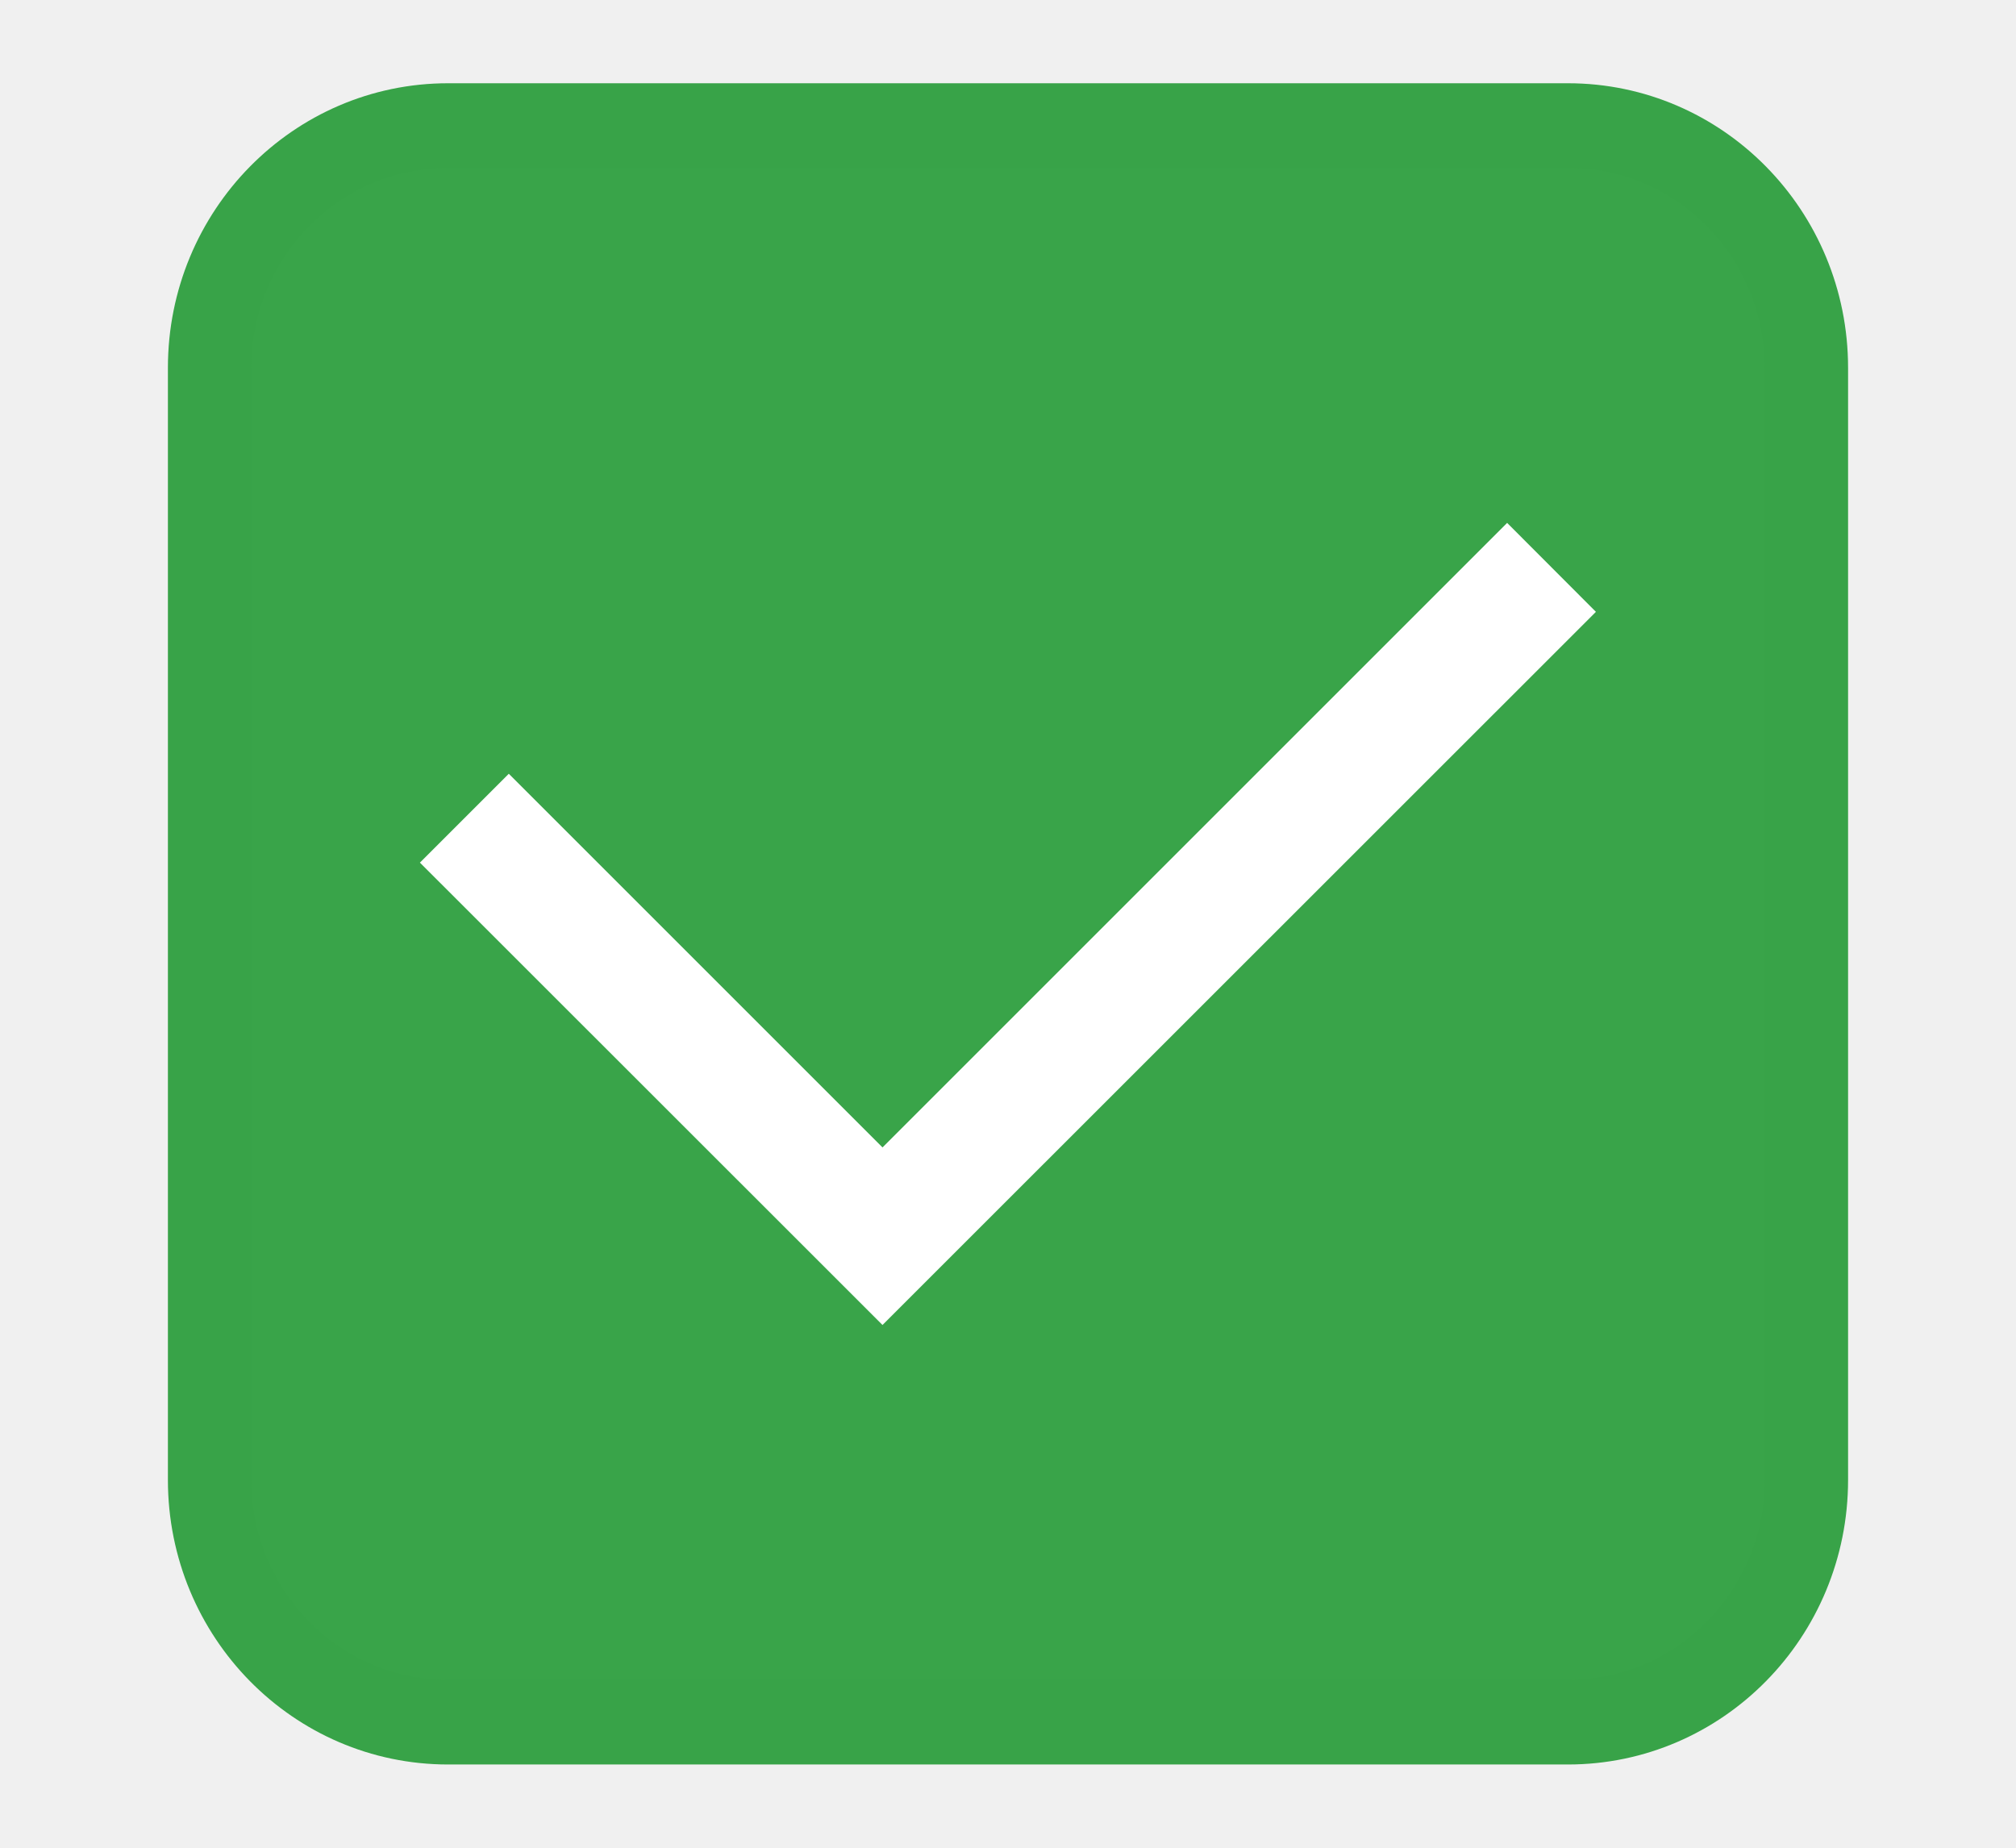
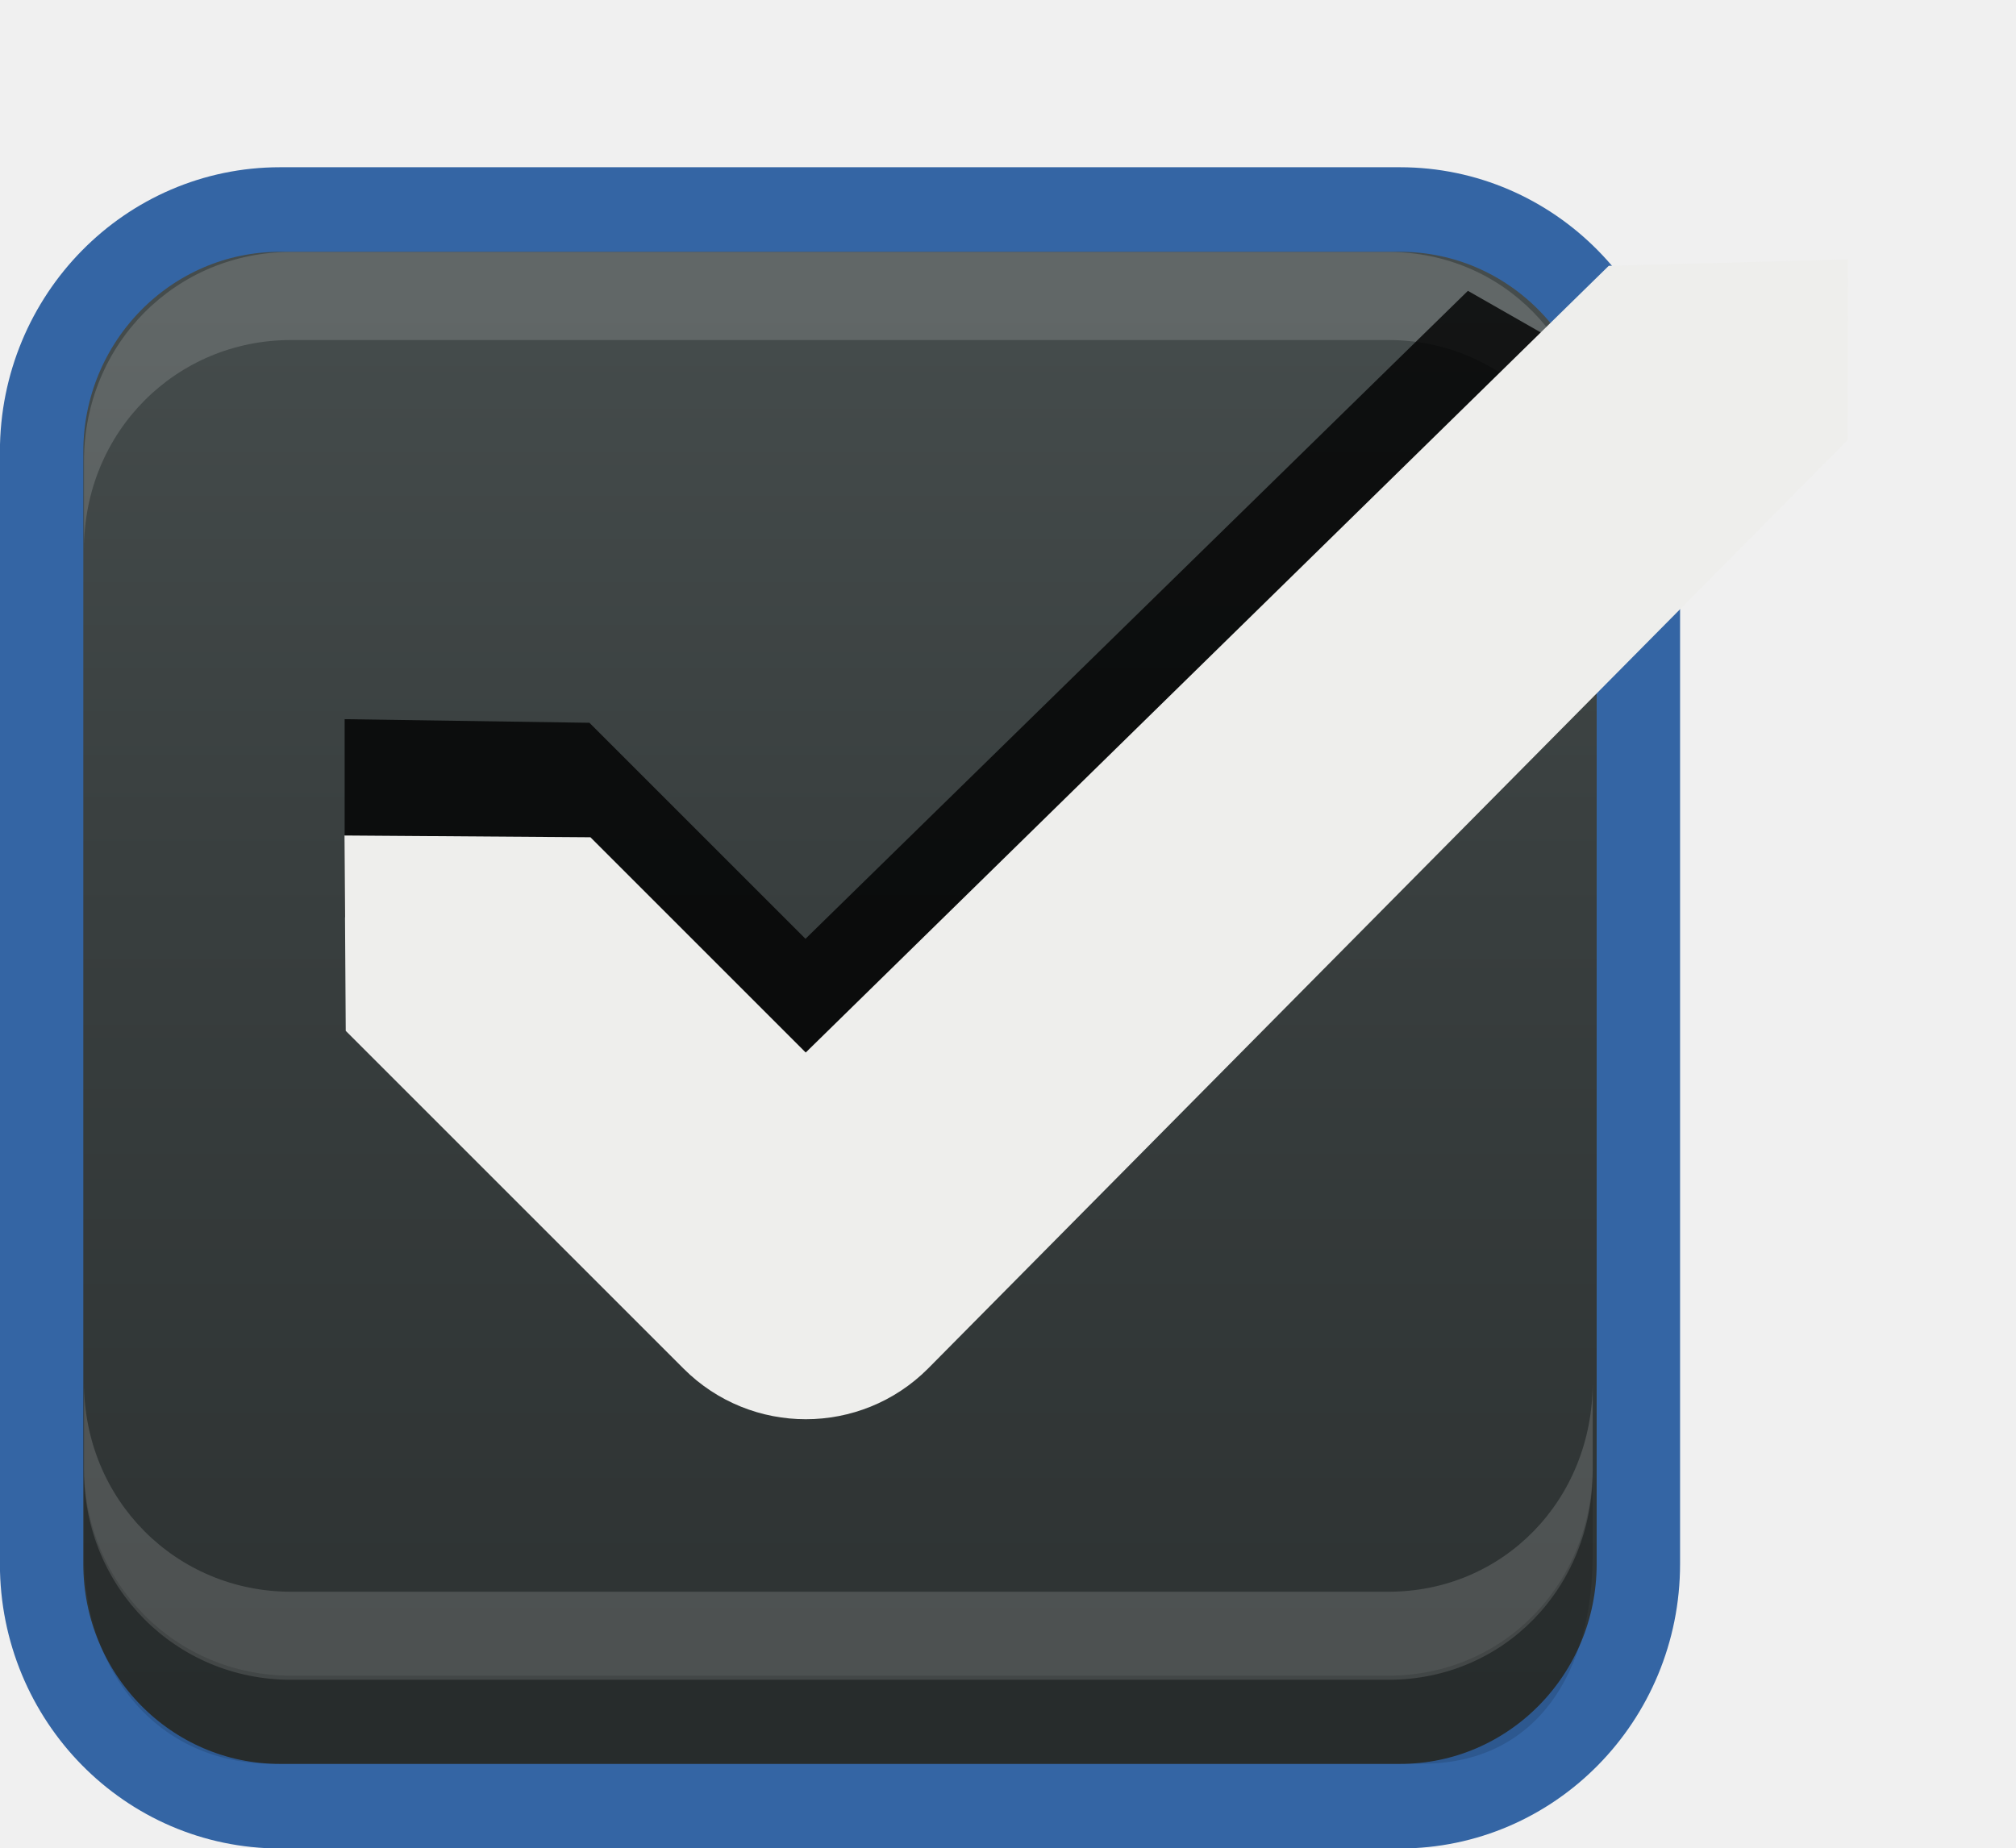
- <svg xmlns="http://www.w3.org/2000/svg" xmlns:ns2="http://www.openswatchbook.org/uri/2009/osb" xmlns:xlink="http://www.w3.org/1999/xlink" width="24" height="22" id="svg3199" version="1.1">
+ <svg xmlns="http://www.w3.org/2000/svg" xmlns:xlink="http://www.w3.org/1999/xlink" width="24" height="22" id="svg3199" version="1.1">
  <defs id="defs3201">
-     <linearGradient id="linearGradient854">
-       <stop style="stop-color:#38a348;stop-opacity:1" offset="0" id="stop848" />
-       <stop id="stop850" offset="0.168" style="stop-color:#38a348;stop-opacity:1" />
-       <stop style="stop-color:#3eb34f;stop-opacity:1" offset="1" id="stop852" />
+     <linearGradient id="linearGradient15404">
+       <stop id="stop15406" offset="0" style="stop-color:#515151;stop-opacity:1" />
+       <stop id="stop15408" offset="1" style="stop-color:#292929;stop-opacity:1" />
    </linearGradient>
+     <linearGradient xlink:href="#linearGradient5872-5-1" id="linearGradient5891-0-4" gradientUnits="userSpaceOnUse" x1="205.841" y1="246.709" x2="206.748" y2="231.241" />
+     <linearGradient id="linearGradient5872-5-1">
+       <stop style="stop-color:#0b2e52;stop-opacity:1" offset="0" id="stop5874-4-4" />
+       <stop style="stop-color:#1862af;stop-opacity:1" offset="1" id="stop5876-0-5" />
+     </linearGradient>
+     <linearGradient y2="-388.73" x2="-93.031" y1="-396.347" x1="-93.031" gradientTransform="matrix(1.591837,0,0,0.8571429,-256.5612,59.68542)" gradientUnits="userSpaceOnUse" id="linearGradient14219" xlink:href="#linearGradient15404" />
    <linearGradient id="linearGradient10013-4-63-6">
      <stop style="stop-color:#333333;stop-opacity:1;" offset="0" id="stop10015-2-76-1" />
      <stop style="stop-color:#292929;stop-opacity:1" offset="1" id="stop10017-46-15-8" />
    </linearGradient>
    <linearGradient id="linearGradient10597-5">
      <stop style="stop-color:#16191a;stop-opacity:1;" offset="0" id="stop10599-2" />
      <stop style="stop-color:#2b3133;stop-opacity:1" offset="1" id="stop10601-5" />
    </linearGradient>
    <linearGradient y2="-322.164" x2="921.225" y1="-330.051" x1="921.328" gradientTransform="matrix(1.591837,0,0,0.8571429,-1456.546,275.4519)" gradientUnits="userSpaceOnUse" id="linearGradient15374" xlink:href="#linearGradient10013-4-63-6" />
    <linearGradient gradientTransform="translate(-1199.985,216.3805)" y2="-227.08" x2="1203.918" y1="-217.567" x1="1203.918" gradientUnits="userSpaceOnUse" id="linearGradient15376" xlink:href="#linearGradient10597-5" />
+     <linearGradient xlink:href="#linearGradient5581-5-2-4-6-8-7-35-8" id="linearGradient11811" gradientUnits="userSpaceOnUse" gradientTransform="matrix(3.031757,0,0,1.005317,-102.6634,-0.8215338)" x1="63.569" y1="127.161" x2="63.569" y2="152.662" />
    <linearGradient id="linearGradient5581-5-2-4-6-8-7-35-8">
-       <stop id="stop5583-0-92-8-0-7-6-5-1" offset="0" style="stop-color:#ff4c4c;stop-opacity:1" />
+       <stop id="stop5583-0-92-8-0-7-6-5-1" offset="0" style="stop-color:#454c4c;stop-opacity:1;" />
      <stop style="stop-color:#393f3f;stop-opacity:1;" offset="0.4" id="stop5585-4-7-2-7-9-9-92-0" />
      <stop id="stop5587-6-7-2-0-3-1-21-5" offset="1" style="stop-color:#2d3232;stop-opacity:1;" />
    </linearGradient>
-     <linearGradient id="linearGradient5581-5-2-4-6-8-7-35-8-7">
-       <stop style="stop-color:#454c4c;stop-opacity:1;" offset="0" id="stop5583-0-92-8-0-7-6-5-1-0" />
-       <stop id="stop5585-4-7-2-7-9-9-92-0-9" offset="0.4" style="stop-color:#393f3f;stop-opacity:1;" />
-       <stop style="stop-color:#2d3232;stop-opacity:1;" offset="1" id="stop5587-6-7-2-0-3-1-21-5-3" />
-     </linearGradient>
-     <linearGradient ns2:paint="solid" id="linearGradient19282" gradientTransform="matrix(-2.736579,0.2820293,-0.1890831,-0.9998832,239.5401,-879.4556)">
-       <stop style="stop-color:#666666;stop-opacity:1;" offset="0" id="stop19284" />
-     </linearGradient>
  </defs>
  <g id="layer1" transform="translate(-342.5,-521.3622)">
-     <g style="display:inline" id="use5671" transform="matrix(1.359411,0,0,1.356424,321.2059,480.9945)">
-       <rect transform="matrix(0.4730478,0,0,0.4807373,-6.360704,-29.39622)" rx="4.414" y="125.346" x="50.44" height="29.154" width="29.56" id="rect11803" style="color:#000000;display:inline;overflow:visible;visibility:visible;fill:#39a449;fill-opacity:1;stroke:#38a348;stroke-width:1.544;stroke-linecap:butt;stroke-linejoin:round;stroke-miterlimit:4;stroke-dasharray:none;stroke-dashoffset:0;stroke-opacity:1;marker:none;enable-background:accumulate" ry="4.423" />
+     <g style="display:inline" id="use5671" transform="matrix(1.359411,0,0,1.356424,319.2059,481.9945)">
+       <rect transform="matrix(0.4730478,0,0,0.4807373,-6.360704,-29.39622)" rx="4.414" y="125.346" x="50.44" height="29.154" width="29.56" id="rect11803" style="color:#000000;fill:url(#linearGradient11811);fill-opacity:1;stroke:#3465a4;stroke-width:1.544;stroke-linecap:butt;stroke-linejoin:round;stroke-miterlimit:4;stroke-opacity:1;stroke-dasharray:none;stroke-dashoffset:0;marker:none;visibility:visible;display:inline;overflow:visible;enable-background:accumulate" ry="4.423" />
+       <path id="path11809" d="m 17.871,33.844 0,-0.773 c 0,-1.031 0.807,-1.836 1.812,-1.836 l 9.612,0 c 1.005,0 1.788,0.805 1.788,1.836 l 0,0.773 c 0,-1.031 -0.783,-1.836 -1.788,-1.836 l -9.612,0 c -1.005,0 -1.812,0.805 -1.812,1.836 z" style="font-size:medium;font-style:normal;font-variant:normal;font-weight:normal;font-stretch:normal;text-indent:0;text-align:start;text-decoration:none;line-height:normal;letter-spacing:normal;word-spacing:normal;text-transform:none;direction:ltr;block-progression:tb;writing-mode:lr-tb;text-anchor:start;baseline-shift:baseline;opacity:0.15;color:#000000;fill:#ffffff;fill-opacity:1;fill-rule:nonzero;stroke:none;stroke-width:1;marker:none;visibility:visible;display:inline;overflow:visible;enable-background:accumulate;font-family:Sans;-inkscape-font-specification:Sans" />
+       <path style="font-size:medium;font-style:normal;font-variant:normal;font-weight:normal;font-stretch:normal;text-indent:0;text-align:start;text-decoration:none;line-height:normal;letter-spacing:normal;word-spacing:normal;text-transform:none;direction:ltr;block-progression:tb;writing-mode:lr-tb;text-anchor:start;baseline-shift:baseline;opacity:0.15;color:#000000;fill:#ffffff;fill-opacity:1;fill-rule:nonzero;stroke:none;stroke-width:1;marker:none;visibility:visible;display:inline;overflow:visible;enable-background:accumulate;font-family:Sans;-inkscape-font-specification:Sans" d="m 17.871,41.159 0,0.773 c 0,1.031 0.807,1.836 1.812,1.836 l 9.612,0 c 1.005,0 1.788,-0.805 1.788,-1.836 l 0,-0.773 c 0,1.031 -0.783,1.836 -1.788,1.836 l -9.612,0 c -1.005,0 -1.812,-0.805 -1.812,-1.836 z" id="path11867" />
+       <path id="path11869" d="m 17.871,41.896 0,0.773 c 0,1.031 0.645,1.836 1.649,1.836 l 10.068,0 c 1.005,0 1.495,-0.805 1.495,-1.836 l 0,-0.773 c 0,1.031 -0.783,1.836 -1.788,1.836 l -9.612,0 c -1.005,0 -1.812,-0.805 -1.812,-1.836 z" style="font-size:medium;font-style:normal;font-variant:normal;font-weight:normal;font-stretch:normal;text-indent:0;text-align:start;text-decoration:none;line-height:normal;letter-spacing:normal;word-spacing:normal;text-transform:none;direction:ltr;block-progression:tb;writing-mode:lr-tb;text-anchor:start;baseline-shift:baseline;opacity:0.15;color:#000000;fill:#000000;fill-opacity:0.853;fill-rule:nonzero;stroke:none;stroke-width:1;marker:none;visibility:visible;display:inline;overflow:visible;enable-background:accumulate;font-family:Sans;-inkscape-font-specification:Sans" />
    </g>
-     <path style="color:#000000;font-style:normal;font-variant:normal;font-weight:normal;font-stretch:normal;font-size:medium;line-height:normal;font-family:sans-serif;font-variant-ligatures:normal;font-variant-position:normal;font-variant-caps:normal;font-variant-numeric:normal;font-variant-alternates:normal;font-feature-settings:normal;text-indent:0;text-align:start;text-decoration:none;text-decoration-line:none;text-decoration-style:solid;text-decoration-color:#000000;letter-spacing:normal;word-spacing:normal;text-transform:none;writing-mode:lr-tb;direction:ltr;text-orientation:mixed;dominant-baseline:auto;baseline-shift:baseline;text-anchor:start;white-space:normal;shape-padding:0;clip-rule:nonzero;display:inline;overflow:visible;visibility:visible;opacity:1;isolation:auto;mix-blend-mode:normal;color-interpolation:sRGB;color-interpolation-filters:linearRGB;solid-color:#000000;solid-opacity:1;vector-effect:none;fill:#ffffff;fill-opacity:1;fill-rule:nonzero;stroke:none;stroke-width:1.5;stroke-linecap:butt;stroke-linejoin:miter;stroke-miterlimit:4;stroke-dasharray:none;stroke-dashoffset:0;stroke-opacity:1;marker:none;color-rendering:auto;image-rendering:auto;shape-rendering:auto;text-rendering:auto;enable-background:accumulate" id="path4135" d="m 360.442,527.588 -7.436,7.436 -4.449,-4.449 -1.058,1.058 5.507,5.505 8.493,-8.491 z" />
+     <rect style="color:#000000;fill:none;stroke:none;stroke-width:2;marker:none;visibility:visible;display:inline;overflow:visible;enable-background:accumulate" id="rect17347" width="21.944" height="21.944" x="342.299" y="521.584" />
+     <path style="opacity:0.8;color:#000000;fill:#000000;fill-opacity:1;stroke:none;stroke-width:1;marker:none;visibility:visible;display:inline;overflow:visible;enable-background:accumulate" d="m 359.975,524.825 -7.886,7.715 -2.572,-2.572 -2.914,-0.043 0,2.357 4.029,3.986 c 0.803,0.803 2.111,0.803 2.914,0 l 8.186,-8.229 0,-0.386 c 0,-1.241 0.199,-1.768 -0.829,-2.298 z" id="rect5147-9-1-5-7-6-5-8-7" />
+     <path style="font-size:medium;font-style:normal;font-variant:normal;font-weight:normal;font-stretch:normal;text-indent:0;text-align:start;text-decoration:none;line-height:normal;letter-spacing:normal;word-spacing:normal;text-transform:none;direction:ltr;block-progression:tb;writing-mode:lr-tb;text-anchor:start;baseline-shift:baseline;color:#000000;fill:#eeeeec;fill-opacity:1;stroke:none;stroke-width:3;marker:none;visibility:visible;display:inline;overflow:visible;enable-background:accumulate;font-family:sans-serif;-inkscape-font-specification:sans-serif" d="m 361.652,524.527 -9.56,9.367 -2.563,-2.563 -2.928,-0.021 0.015,2.326 4.022,4.022 c 0.803,0.803 2.106,0.803 2.909,0 l 10.95,-11.058 0.003,-2.15 z" id="path12830-4-17-0" />
  </g>
</svg>
